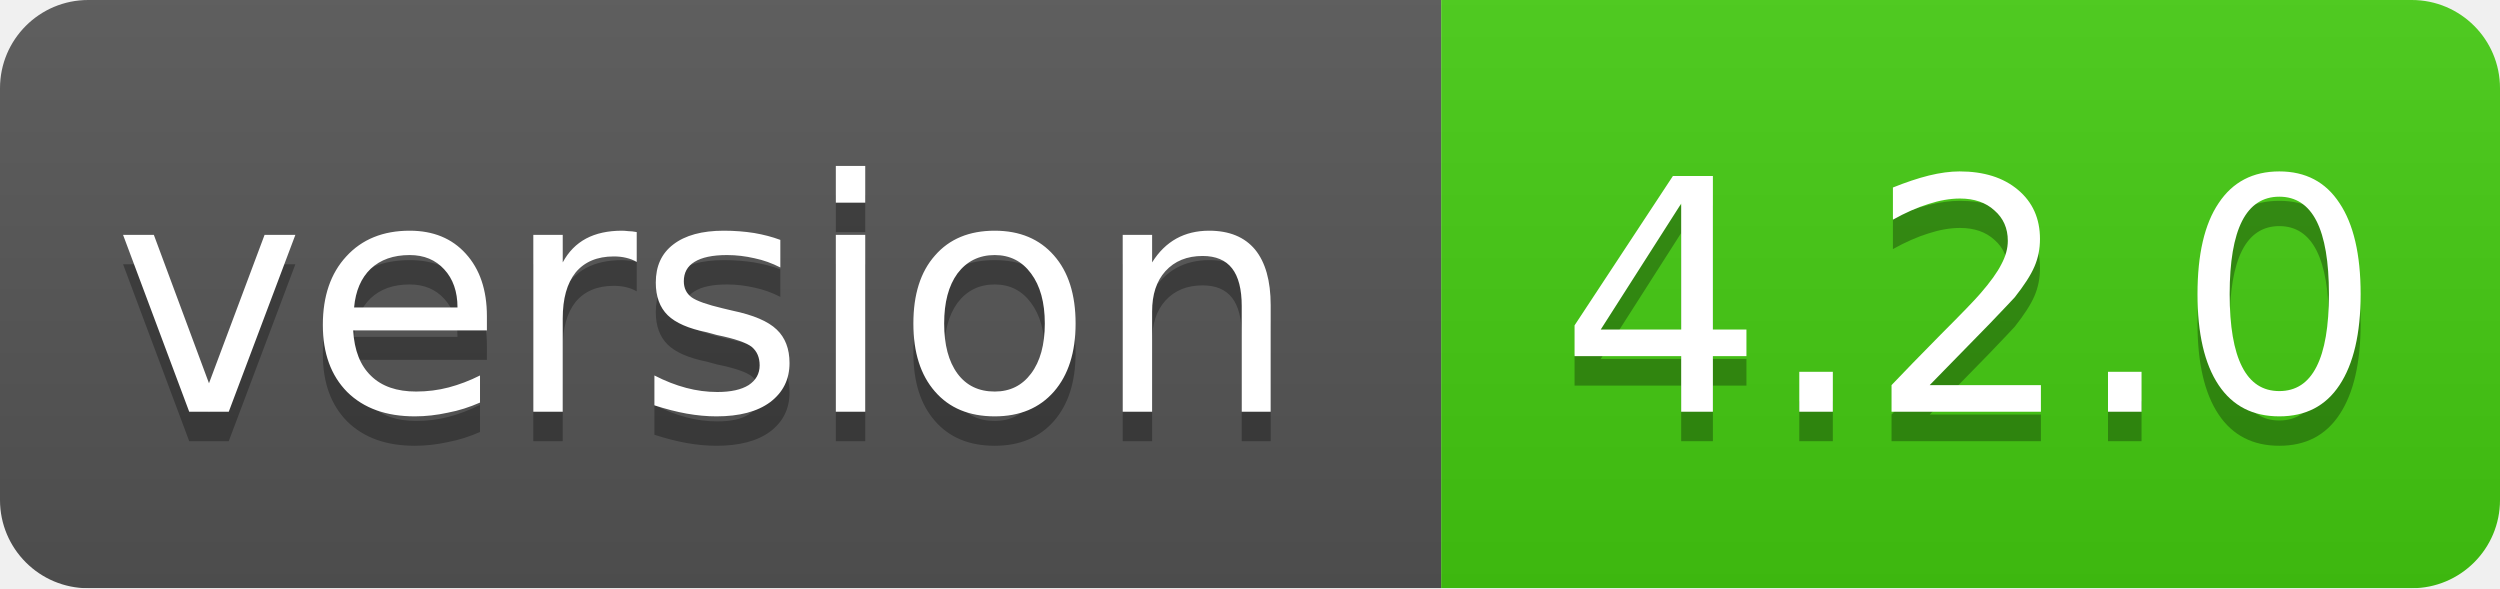
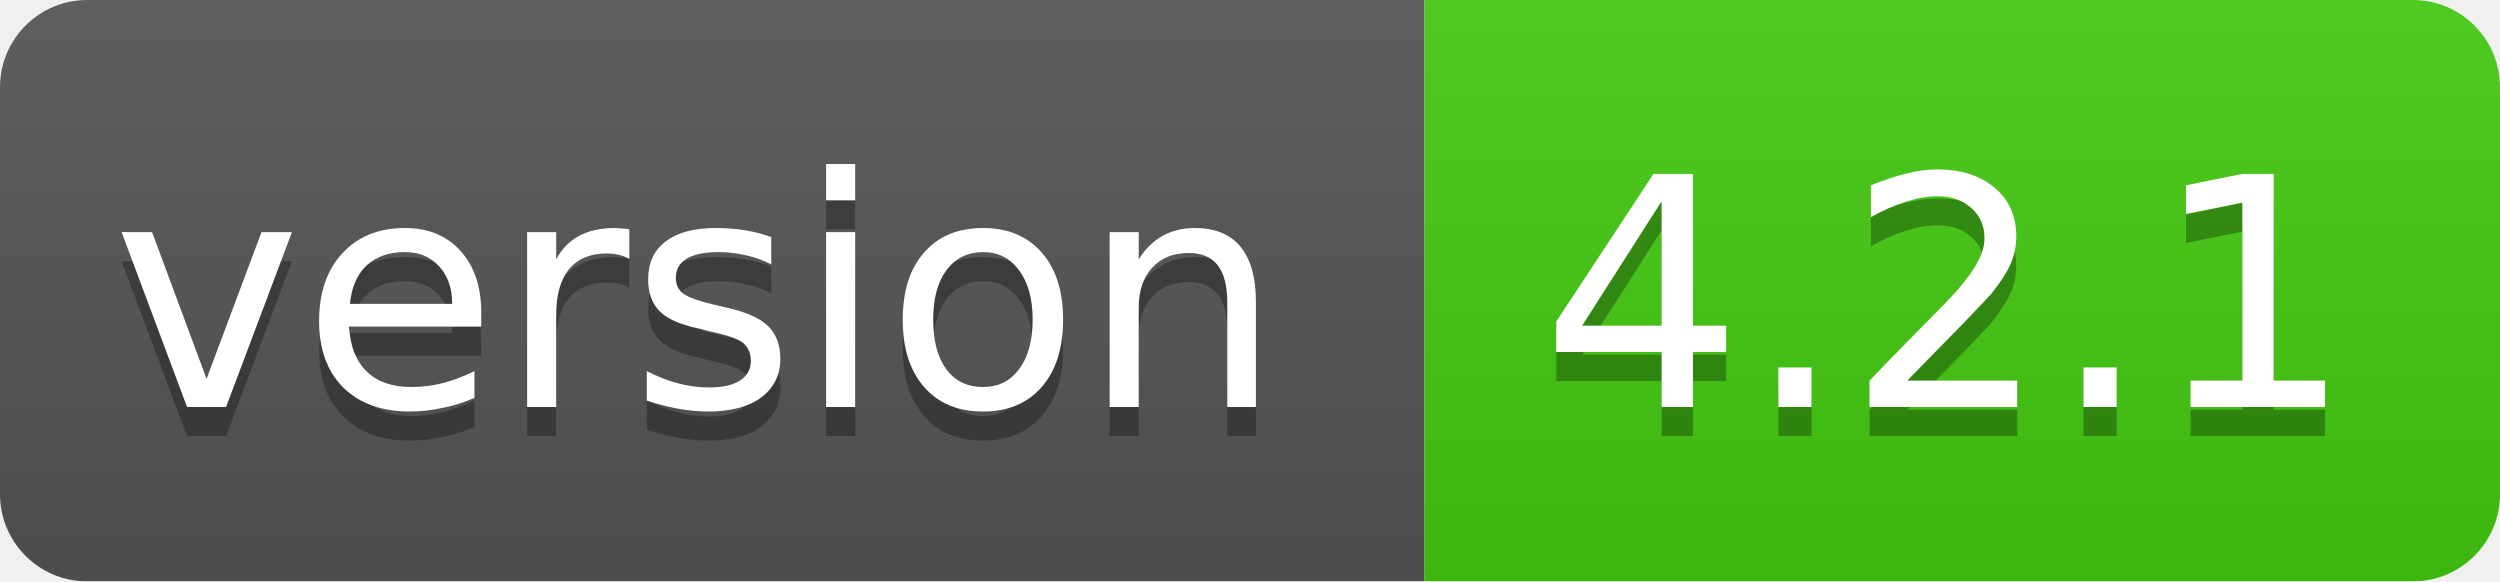
- <svg xmlns="http://www.w3.org/2000/svg" width="85" height="20">
+ <svg xmlns="http://www.w3.org/2000/svg" width="86" height="20">
  <linearGradient id="smooth" x2="0" y2="100%">
    <stop offset="0" stop-color="#bbb" stop-opacity=".1" />
    <stop offset="1" stop-opacity=".1" />
  </linearGradient>
  <mask id="round">
-     <rect width="85" height="20" rx="3" fill="#fff" />
+     <rect width="86" height="20" rx="3" fill="#fff" />
  </mask>
  <g mask="url(#round)">
    <rect width="49" height="20" fill="#555" />
-     <rect x="49" width="36" height="20" fill="#44cc11" />
-     <rect width="85" height="20" fill="url(#smooth)" />
+     <rect x="49" width="37" height="20" fill="#44cc11" />
+     <rect width="86" height="20" fill="url(#smooth)" />
  </g>
  <g fill="#fff" text-anchor="middle" font-family="DejaVu Sans,Verdana,Geneva,sans-serif" font-size="11">
    <text x="24" y="15" fill="#010101" fill-opacity=".3">version</text>
    <text x="24" y="14">version</text>
-     <text x="67" y="15" fill="#010101" fill-opacity=".3">4.2.0</text>
-     <text x="67" y="14">4.2.0</text>
+     <text x="67" y="15" fill="#010101" fill-opacity=".3">4.2.1</text>
+     <text x="67" y="14">4.2.1</text>
  </g>
</svg>
